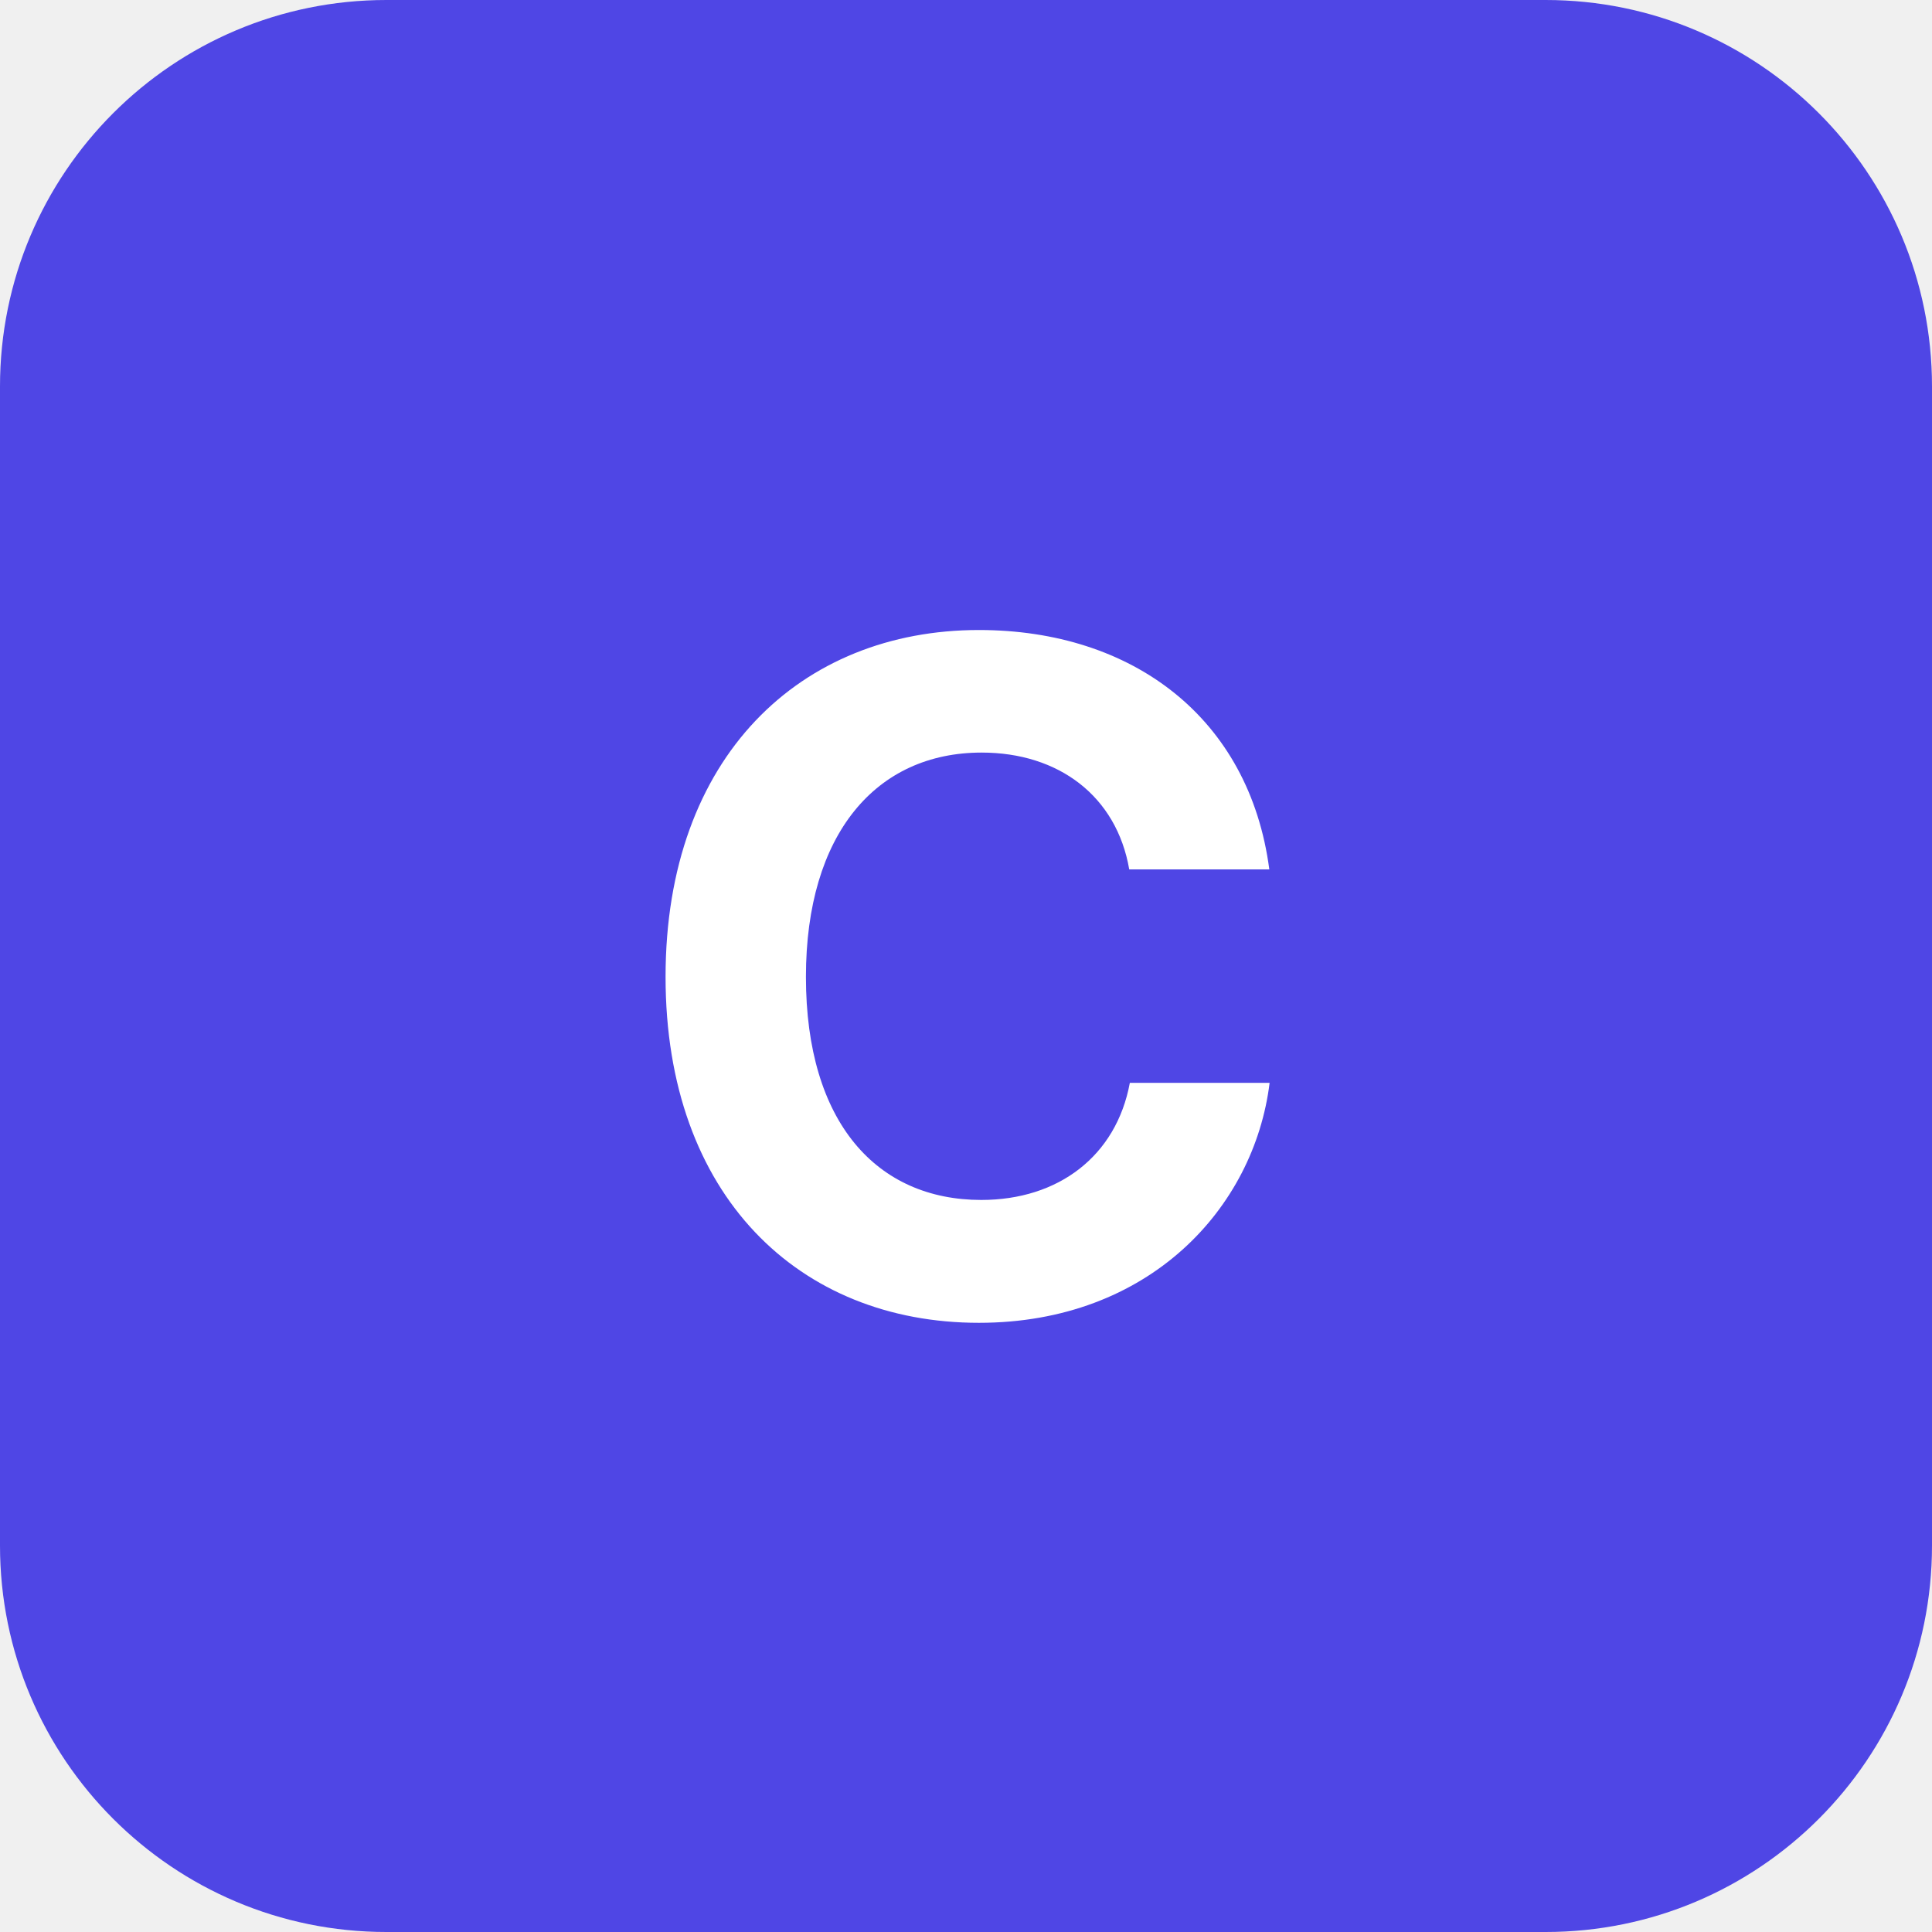
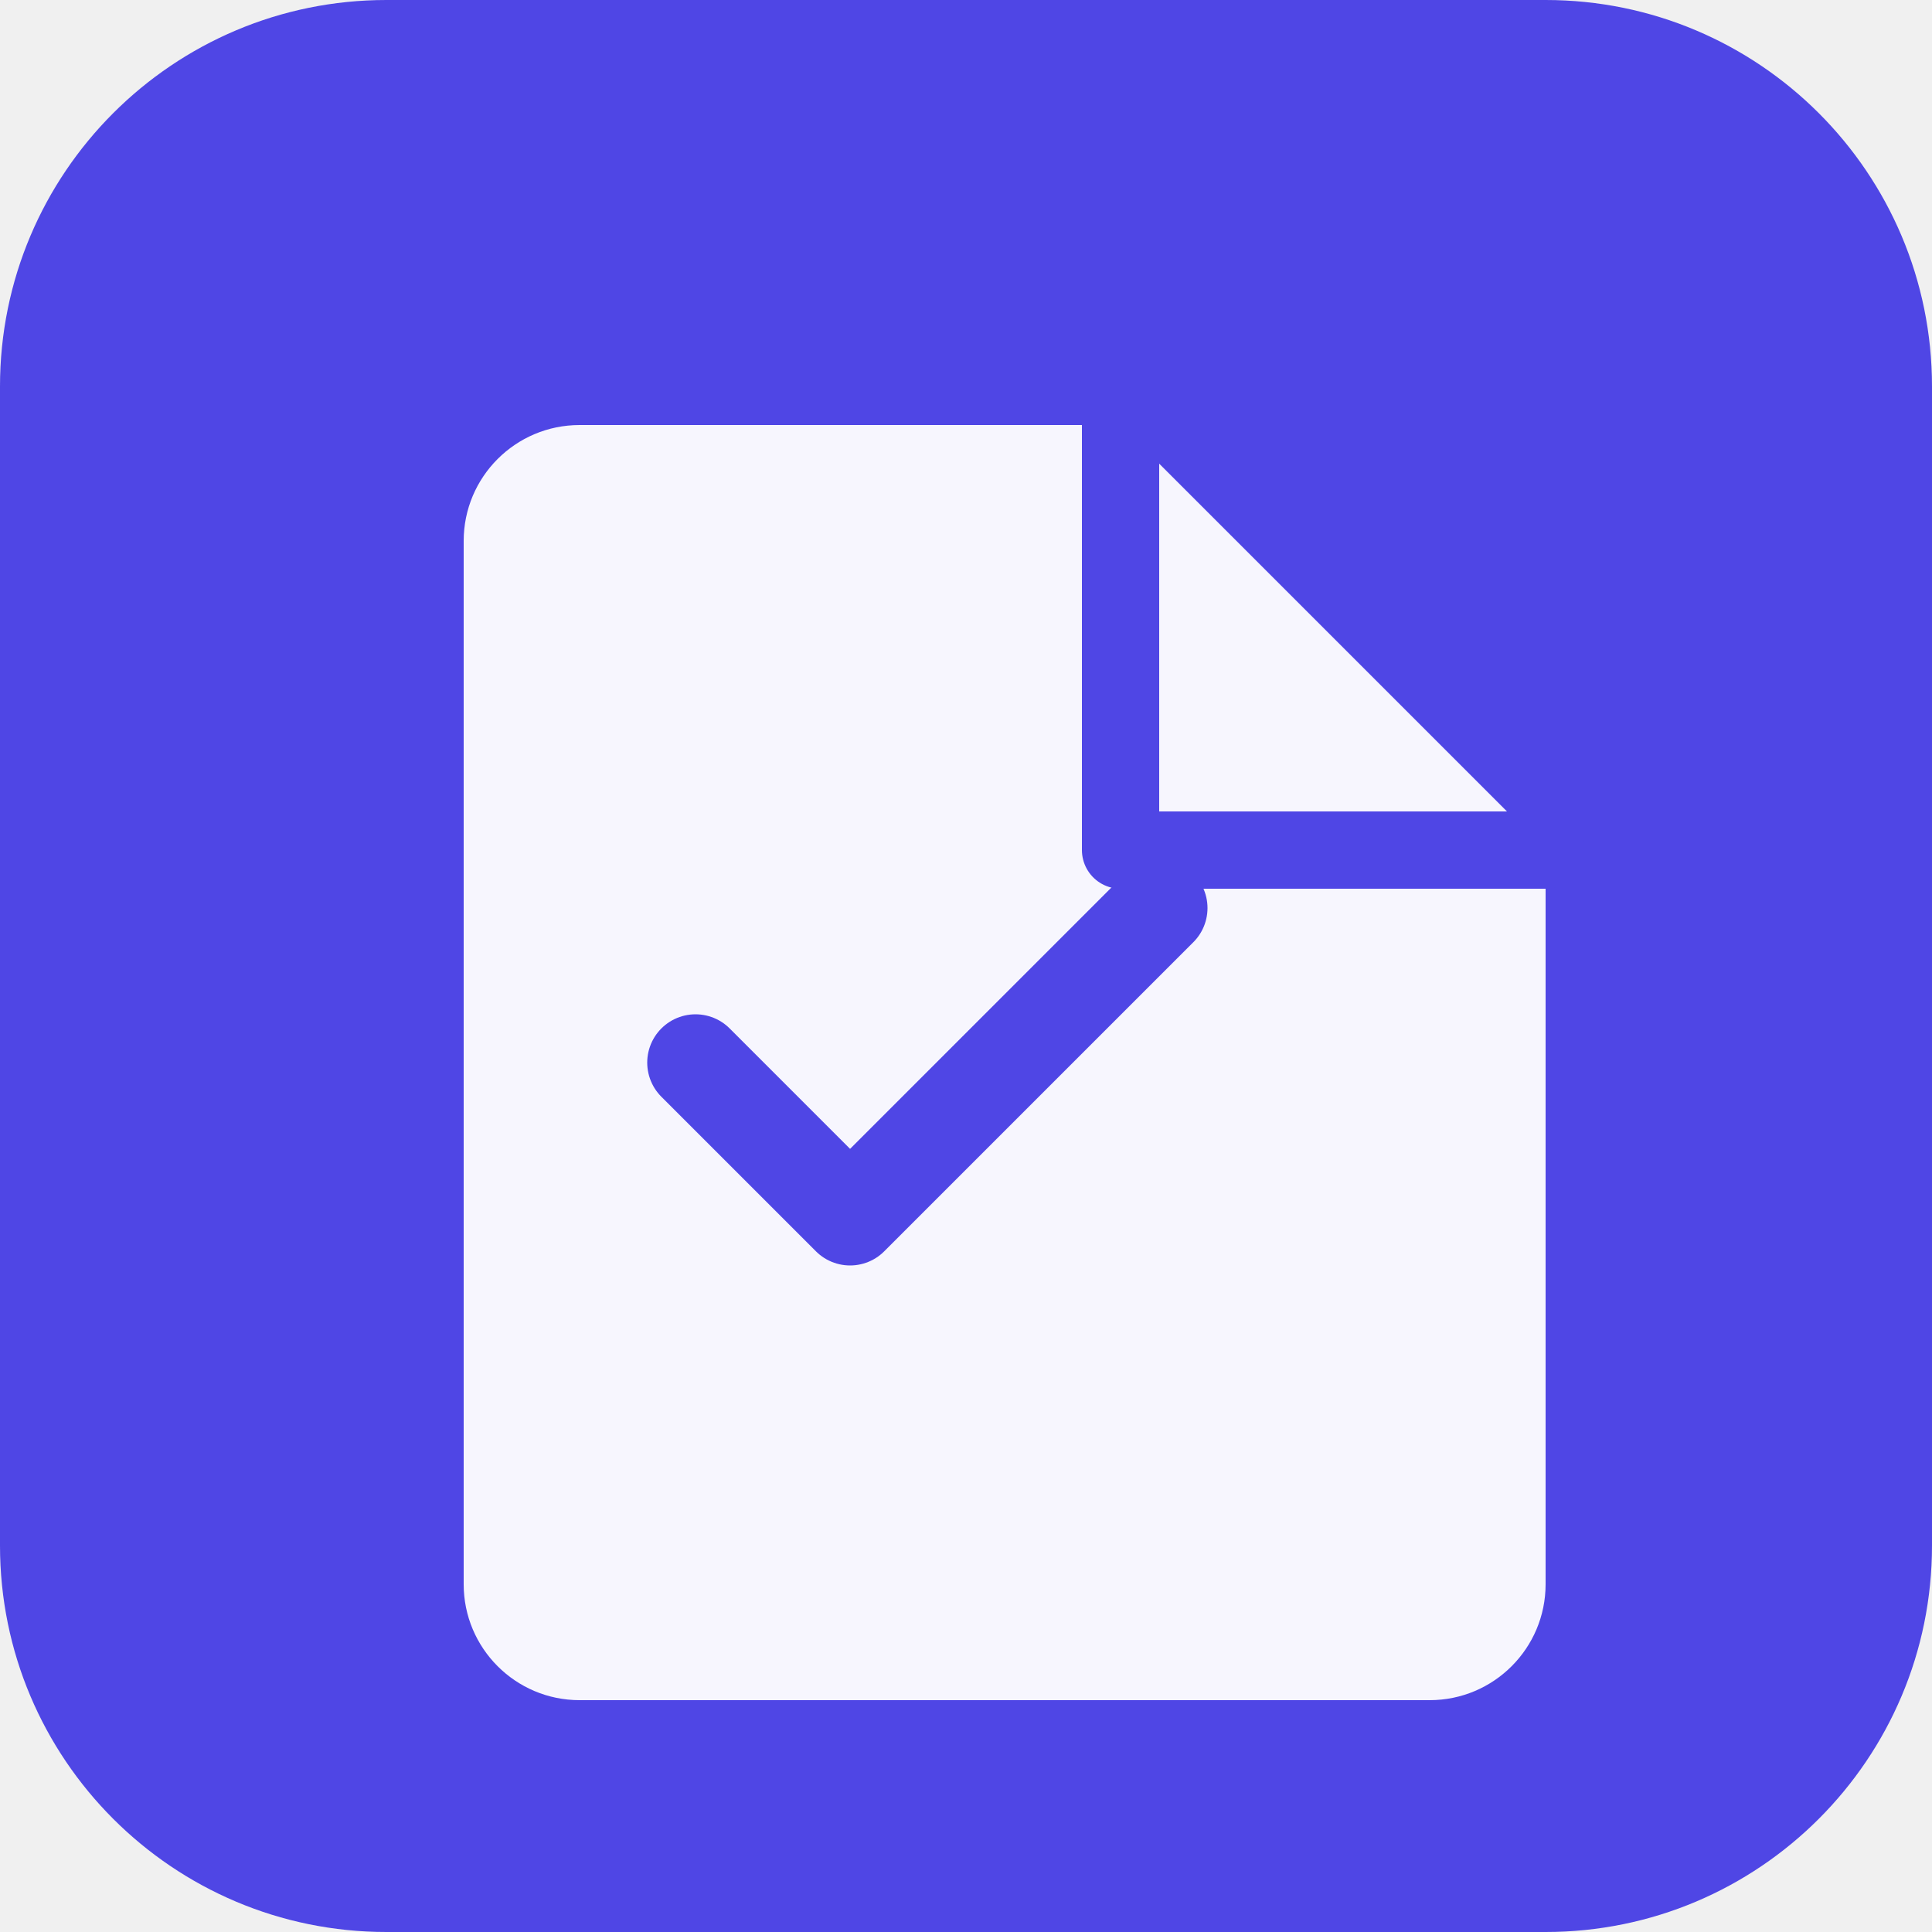
<svg xmlns="http://www.w3.org/2000/svg" viewBox="0 0 100 100">
  <rect width="100" height="100" rx="20" fill="#4f46e5" />
-   <text x="50" y="68" font-family="Inter,sans-serif" font-size="48" font-weight="700" fill="white" text-anchor="middle">C</text>
+   <path d="M30 22h28l22 22v38a6 6 0 01-6 6H30a6 6 0 01-6-6V28a6 6 0 016-6z" fill="white" opacity="0.95" />
+   <path d="M58 22v22h22" fill="none" stroke="#4f46e5" stroke-width="4" stroke-linecap="round" stroke-linejoin="round" />
+   <path d="M36 55l8 8 16-16" fill="none" stroke="#4f46e5" stroke-width="5" stroke-linecap="round" stroke-linejoin="round" />
</svg>
